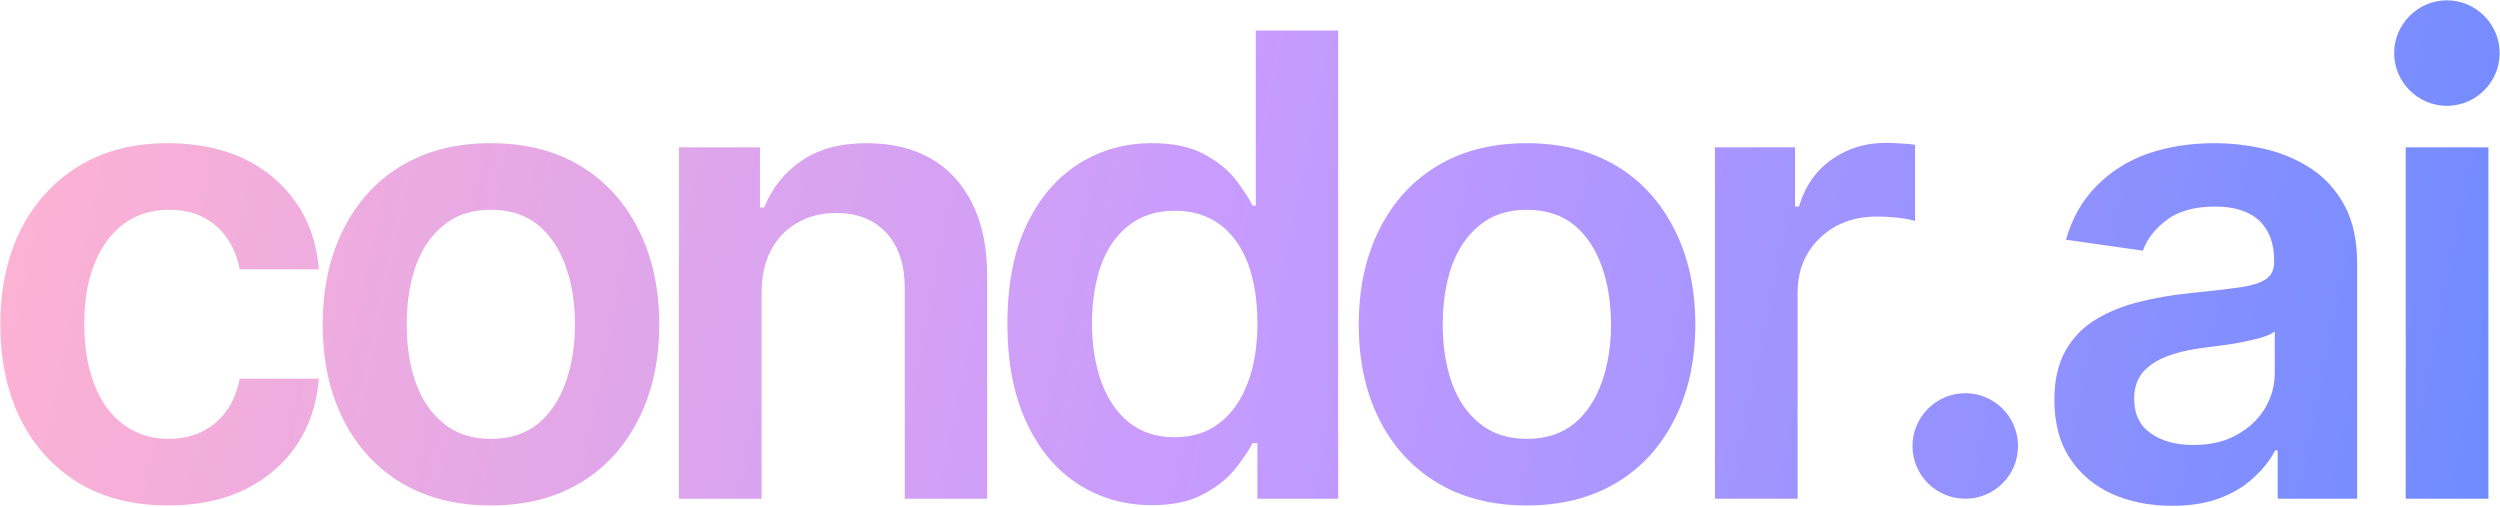
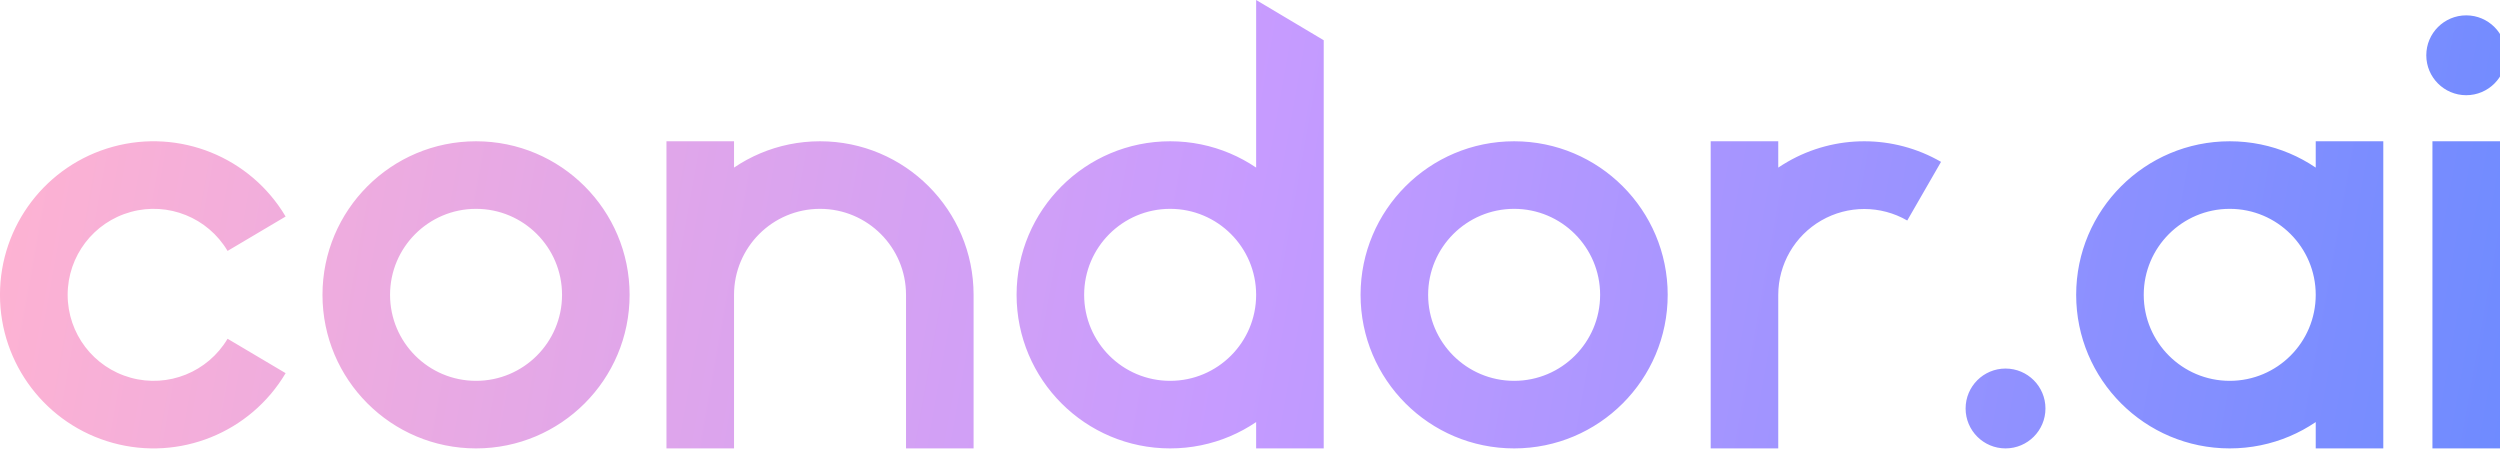
- <svg xmlns="http://www.w3.org/2000/svg" viewBox="0 0 777 157.3" fill="url(#g)" role="img" aria-label="condor.ai">
+ <svg xmlns="http://www.w3.org/2000/svg" viewBox="0 0 814 146" fill="url(#g)" role="img" aria-label="condor.ai">
  <defs>
-     <linearGradient id="g" gradientUnits="userSpaceOnUse" x1="0" y1="0" x2="777" y2="157.3">
+     <linearGradient id="g" gradientUnits="userSpaceOnUse" x1="0" y1="0" x2="814" y2="146">
      <stop offset="0" stop-color="#FFB3D1" />
      <stop offset="0.5" stop-color="#C69BFF" />
      <stop offset="1" stop-color="#6F8BFF" />
    </linearGradient>
  </defs>
-   <path d="M  52.3   157.1L  52.3   157.1Q  36   157.1   24.3  150Q  12.6  142.8   6.3  130.1Q  0.1  117.4   0.1  100.9L  0.1  100.9Q  0.1  84.2   6.4  71.5Q  12.8  58.8   24.5  51.6Q  36.2  44.5   52.1  44.5L  52.1  44.5Q  65.5  44.5   75.8  49.3Q  86  54.2   92.1  63.1Q  98.2  71.9   99.1  83.7L  99.1  83.7L  74.5  83.7Q  73.5  78.4   70.7  74.2Q  67.9  70   63.3  67.6Q  58.8  65.2   52.5  65.2L  52.5  65.2Q  44.6  65.2   38.7  69.4Q  32.8  73.7   29.5  81.6Q  26.2  89.5   26.2  100.5L  26.2  100.5Q  26.2  111.6   29.4  119.7Q  32.6  127.8   38.6  132.1Q  44.5  136.4   52.5  136.4L  52.5  136.4Q  61  136.4   66.9  131.5Q  72.8  126.5   74.5  117.7L  74.5  117.7L  99.1  117.7Q  98.2  129.3   92.3  138.2Q  86.3  147.1   76.2  152.1Q  66   157.1   52.3   157.1ZM  152.5   157.1L  152.5   157.1Q  136.5   157.1   124.8  150.1Q  113.1  143.1   106.7  130.4Q  100.3  117.7   100.3  100.9L  100.3  100.9Q  100.3  84   106.7  71.3Q  113.1  58.5   124.8  51.5Q  136.5  44.5   152.5  44.5L  152.5  44.5Q  168.6  44.5   180.3  51.5Q  192  58.5   198.4  71.3Q  204.9  84   204.9  100.9L  204.9  100.9Q  204.9  117.7   198.4  130.4Q  192  143.1   180.3  150.1Q  168.6   157.1   152.5   157.1ZM  152.5  136.4L  152.5  136.4Q  161.4  136.4   167.2  131.7Q  172.9  127   175.8  118.9Q  178.7  110.8   178.7  100.9L  178.7  100.9Q  178.7  90.8   175.8  82.7Q  172.9  74.6   167.2  69.9Q  161.4  65.2   152.5  65.2L  152.5  65.2Q  143.8  65.2   138  69.9Q  132.1  74.6   129.2  82.7Q  126.4  90.8   126.4  100.9L  126.4  100.9Q  126.4  110.8   129.2  118.9Q  132.1  127   138  131.7Q  143.8  136.4   152.5  136.4ZM  236.7  91.1L  236.7  91.1L  236.7   155L  211   155L  211  45.8L  236.2  45.8L  236.2  64.5L  237.5  64.5Q  241.2  55.3   249.2  49.9Q  257.1  44.5   269.4  44.5L  269.4  44.5Q  280.8  44.5   289.2  49.2Q  297.6  54   302.2  63.3Q  306.8  72.5   306.8  85.6L  306.8  85.6L  306.8   155L  281.2   155L  281.2  89.6Q  281.2  78.6   275.5  72.4Q  269.8  66.2   259.9  66.2L  259.9  66.2Q  253.1  66.2   247.9  69.2Q  242.7  72.1   239.7  77.6Q  236.7  83.1   236.7  91.1ZM  358   157L  358   157Q  345.2   157   335  150.4Q  324.8  143.8   319  131.2Q  313.1  118.6   313.1  100.6L  313.1  100.6Q  313.1  82.3   319.1  69.8Q  325.1  57.3   335.3  50.9Q  345.4  44.5   358  44.5L  358  44.5Q  367.7  44.5   373.8  47.7Q  380  50.9   383.7  55.4Q  387.3  60   389.3  63.9L  389.3  63.9L  390.3  63.9L  390.3  9.5L  415.9  9.5L  415.9   155L  390.8   155L  390.8  137.7L  389.3  137.7Q  387.2  141.7   383.5  146.2Q  379.8  150.6   373.6  153.8Q  367.5   157   358   157ZM  365.1  135.9L  365.1  135.9Q  373.4  135.9   379.1  131.4Q  384.8  127   387.8  119Q  390.8  111.1   390.8  100.5L  390.8  100.5Q  390.8  89.9   387.9  82Q  384.9  74.1   379.2  69.8Q  373.4  65.5   365.1  65.5L  365.1  65.5Q  356.7  65.5   350.9  70Q  345.1  74.5   342.2  82.4Q  339.4  90.4   339.4  100.5L  339.4  100.5Q  339.4  110.7   342.3  118.7Q  345.2  126.7   350.9  131.3Q  356.7  135.9   365.1  135.9ZM  474.5   157.1L  474.5   157.1Q  458.5   157.1   446.8  150.1Q  435.1  143.1   428.7  130.4Q  422.3  117.7   422.3  100.9L  422.3  100.9Q  422.3  84   428.7  71.3Q  435.1  58.5   446.8  51.5Q  458.5  44.5   474.5  44.5L  474.5  44.5Q  490.5  44.5   502.3  51.5Q  514  58.5   520.4  71.3Q  526.9  84   526.9  100.9L  526.9  100.9Q  526.9  117.7   520.4  130.4Q  514  143.1   502.3  150.1Q  490.5   157.1   474.5   157.1ZM  474.5  136.4L  474.5  136.4Q  483.4  136.4   489.2  131.7Q  494.9  127   497.8  118.9Q  500.7  110.8   500.7  100.9L  500.7  100.9Q  500.7  90.8   497.8  82.7Q  494.9  74.6   489.2  69.9Q  483.4  65.2   474.5  65.2L  474.5  65.2Q  465.8  65.2   460  69.9Q  454.1  74.6   451.2  82.7Q  448.4  90.8   448.4  100.9L  448.4  100.9Q  448.4  110.8   451.2  118.9Q  454.1  127   460  131.7Q  465.8  136.4   474.5  136.4ZM  558.7   155L  533   155L  533  45.8L  557.9  45.8L  557.9  64.2L  559.1  64.2Q  562  54.6   569.4  49.5Q  576.7  44.4   586.1  44.4L  586.1  44.4Q  588.1  44.4   590.8  44.6Q  593.5  44.7   595.2  45L  595.2  45L  595.2  68.7Q  593.6  68.1   590.1  67.7Q  586.6  67.3   583.3  67.3L  583.3  67.3Q  576.2  67.3   570.6  70.3Q  565.1  73.4   561.9  78.6Q  558.7  83.9   558.7  90.9L  558.7  90.9L  558.7   155ZM  627.2   138.6C  627.2   147.7   619.9   155   610.8   155C  601.8   155   594.4   147.7   594.4   138.6C  594.4   129.6   601.8   122.2   610.8   122.2C  619.9   122.2   627.2   129.6   627.2   138.6ZM  675.1   157.2L  675.1   157.2Q  664.7   157.2   656.4  153.5Q  648.1  149.7   643.3  142.4Q  638.5  135.1   638.5  124.3L  638.5  124.3Q  638.5  115.2   641.9  109.1Q  645.3  103   651.2  99.4Q  657.1  95.8   664.6  93.9Q  672  92   679.9  91.2L  679.9  91.2Q  689.6  90.2   695.5  89.4Q  701.5  88.6   704.2  86.8Q  706.8  85.1   706.8  81.4L  706.8  81.4L  706.8  80.9Q  706.8  73   702.2  68.6Q  697.5  64.2   688.5  64.2L  688.5  64.2Q  679  64.2   673.5  68.3Q  668  72.4   666  77.9L  666  77.9L  642.1  74.5Q  644.9  64.6   651.5  57.9Q  658  51.2   667.4  47.8Q  676.9  44.5   688.3  44.5L  688.3  44.5Q  696.1  44.5   703.9  46.3Q  711.7  48.1   718.3  52.4Q  724.8  56.7   728.7  63.9Q  732.6  71.1   732.6  82L  732.6  82L  732.6   155L  707.9   155L  707.9  140L  707.1  140Q  704.8  144.5   700.5  148.4Q  696.3  152.4   690  154.8Q  683.7   157.2   675.1   157.2ZM  681.7  138.3L  681.7  138.3Q  689.5  138.3   695.1  135.2Q  700.8  132.1   703.9  127Q  707  121.9   707  115.8L  707  115.8L  707  103Q  705.8  104   702.9  104.9Q  700.1  105.7   696.5  106.4Q  692.9  107.1   689.4  107.5Q  685.9  108   683.4  108.3L  683.4  108.3Q  677.6  109.1   673.1  110.9Q  668.6  112.7   665.9  115.8Q  663.3  119   663.3  123.9L  663.3  123.9Q  663.3  131.1   668.5  134.7Q  673.6  138.3   681.7  138.3ZM  773.4   155L  747.7   155L  747.7  45.8L  773.4  45.8L  773.4   155ZM  776.9   16.5C  776.9   25.5   769.5   32.9   760.5   32.9C  751.5   32.9   744.1   25.5   744.1   16.5C  744.1   7.5   751.5   0.1   760.5   0.1C  769.5   0.1   776.9   7.5   776.9   16.5Z" />
+   <path d="M93 121.5A50 50 0 1 1 93 70.5L74.1 81.7A28 28 0 1 0 74.1 110.3ZM105 96A50 50 0 1 1 205 96A50 50 0 1 1 105 96ZM127 96A28 28 0 1 0 183 96A28 28 0 1 0 127 96ZM217 46H239V146H217ZM217 96A50 50 0 0 1 317 96L295 96A28 28 0 0 0 239 96ZM295 96H317V146H295ZM331 96A50 50 0 1 1 431 96A50 50 0 1 1 331 96ZM353 96A28 28 0 1 0 409 96A28 28 0 1 0 353 96ZM409 0L431 13.1V146H409ZM443 96A50 50 0 1 1 543 96A50 50 0 1 1 443 96ZM465 96A28 28 0 1 0 521 96A28 28 0 1 0 465 96ZM557 46H579V146H557ZM557 96A50 50 0 0 1 632 52.7L621 71.8A28 28 0 0 0 579 96ZM640 133A13 13 0 1 1 666 133A13 13 0 1 1 640 133ZM676 96A50 50 0 1 1 776 96A50 50 0 1 1 676 96ZM698 96A28 28 0 1 0 754 96A28 28 0 1 0 698 96ZM754 46H776V146H754ZM792 46H814V146H792ZM790 18A13 13 0 1 1 816 18A13 13 0 1 1 790 18Z" />
</svg>
